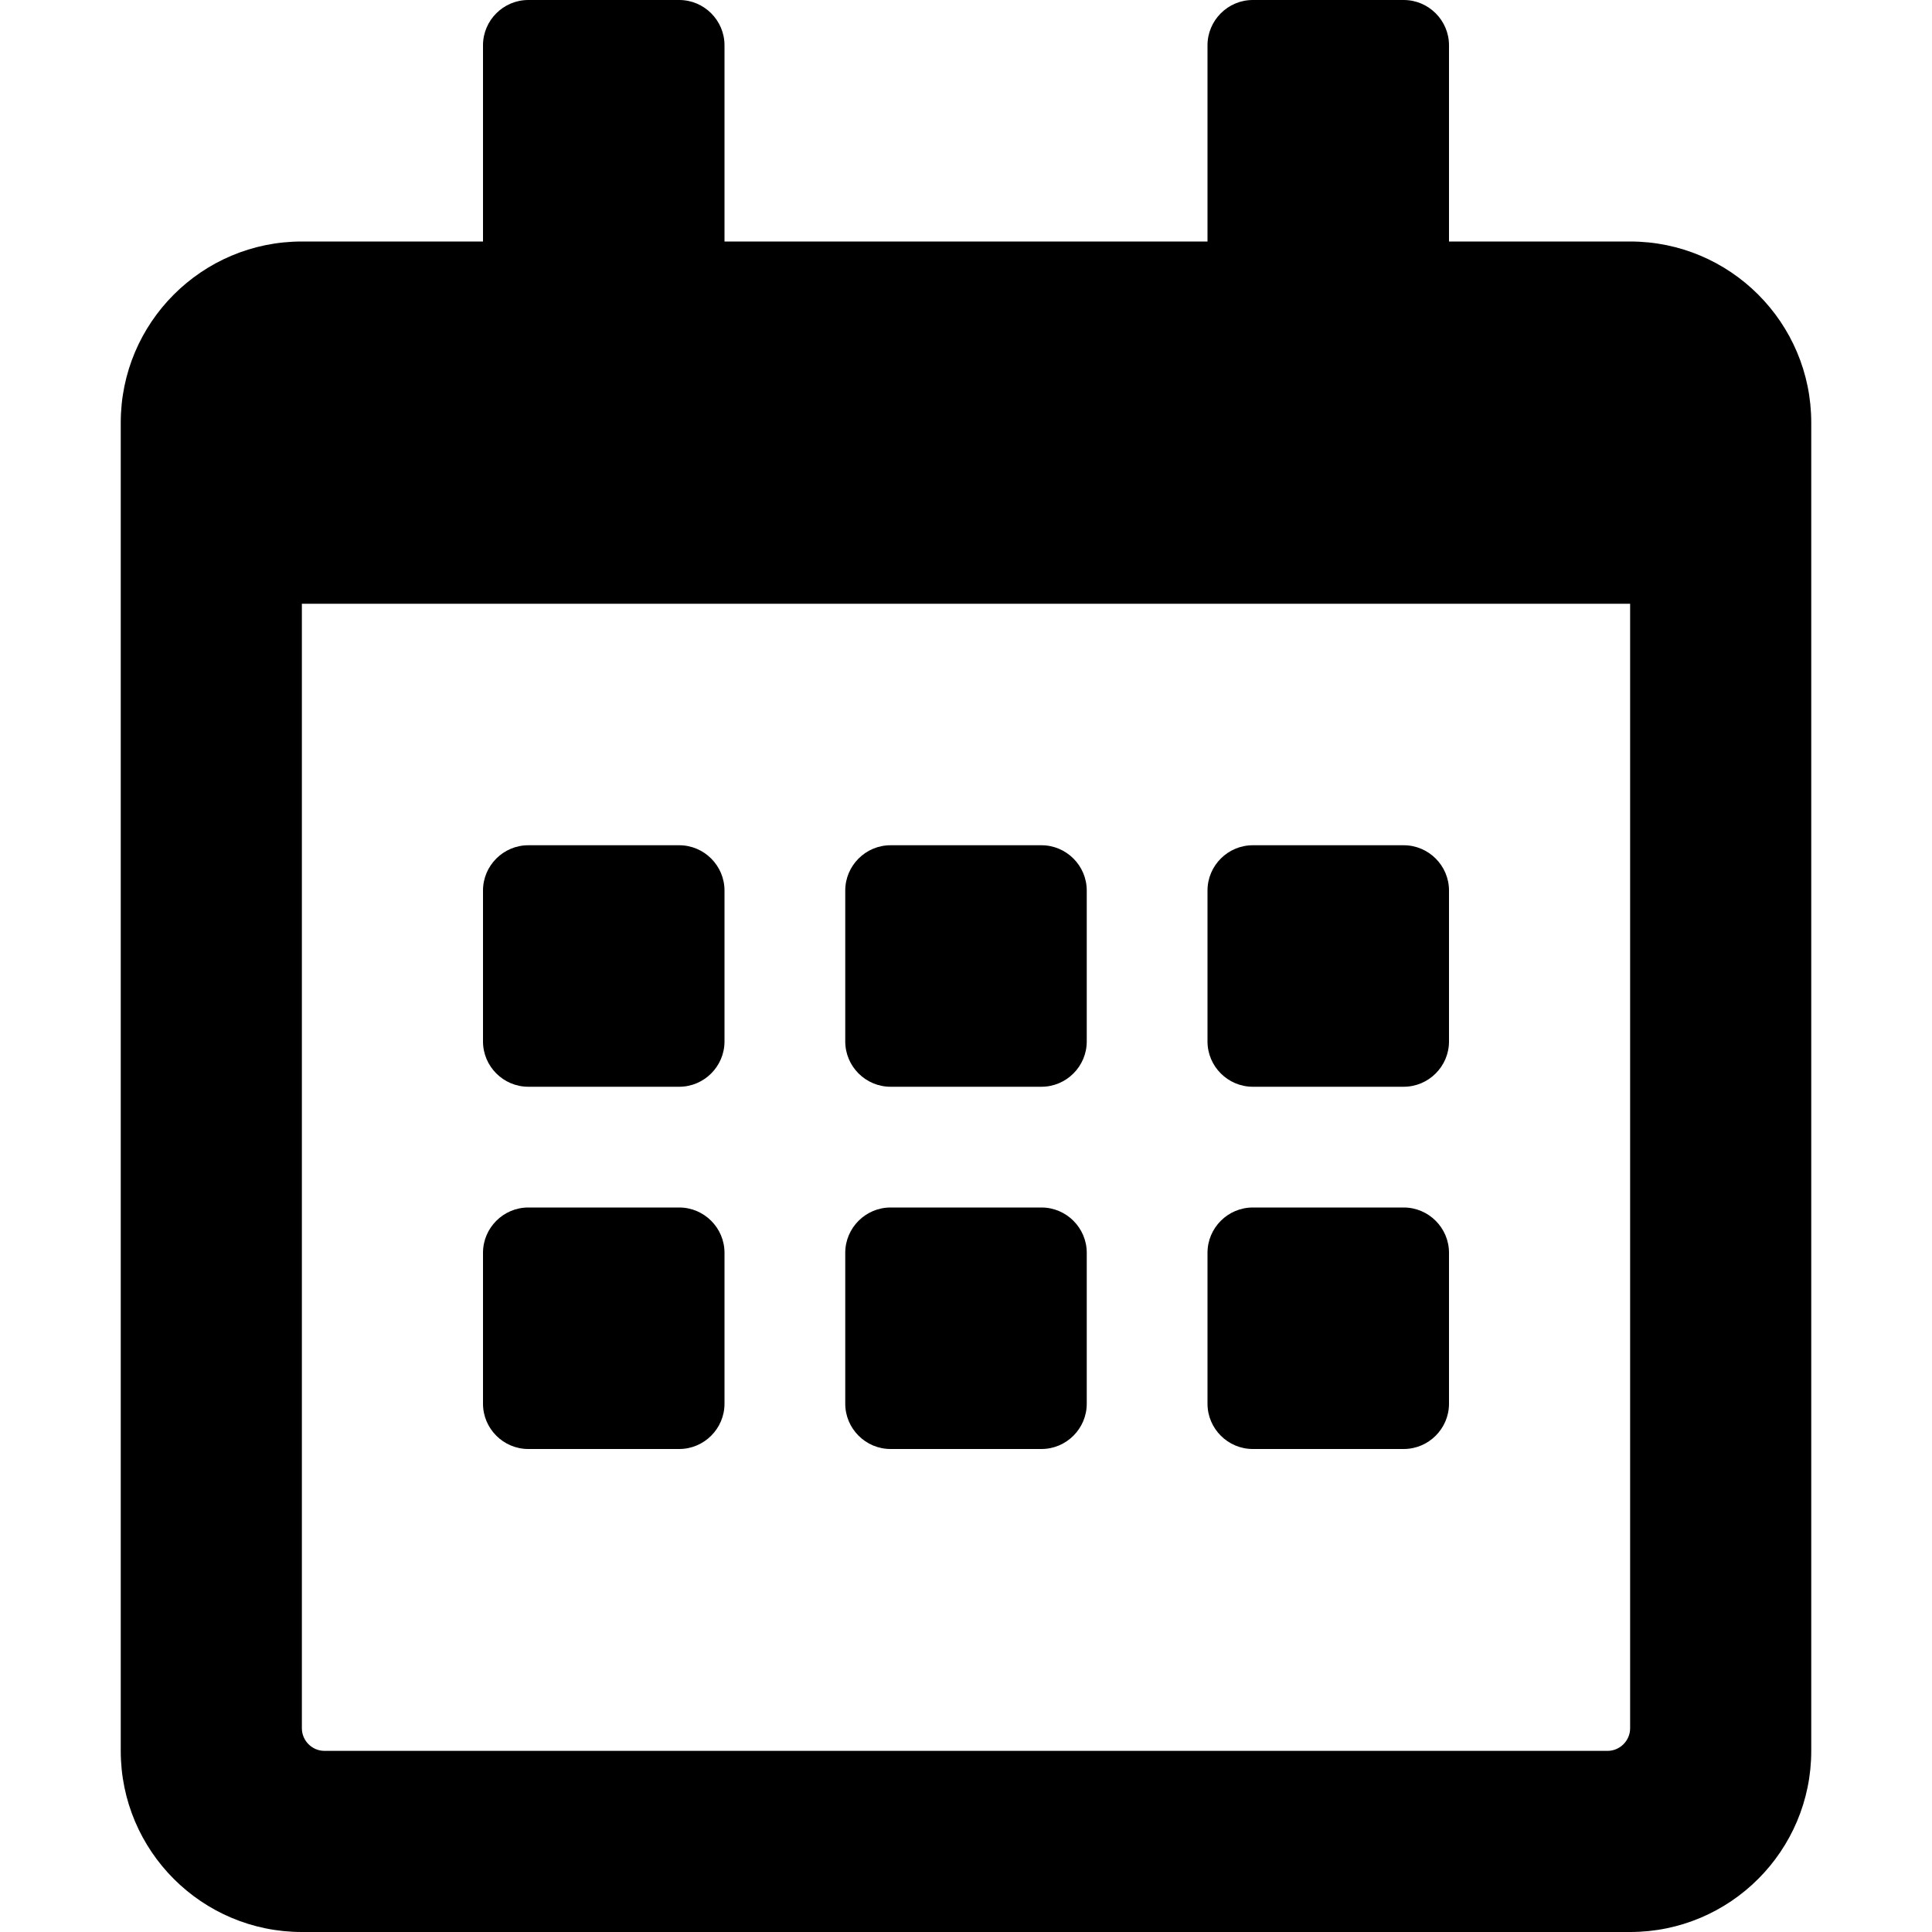
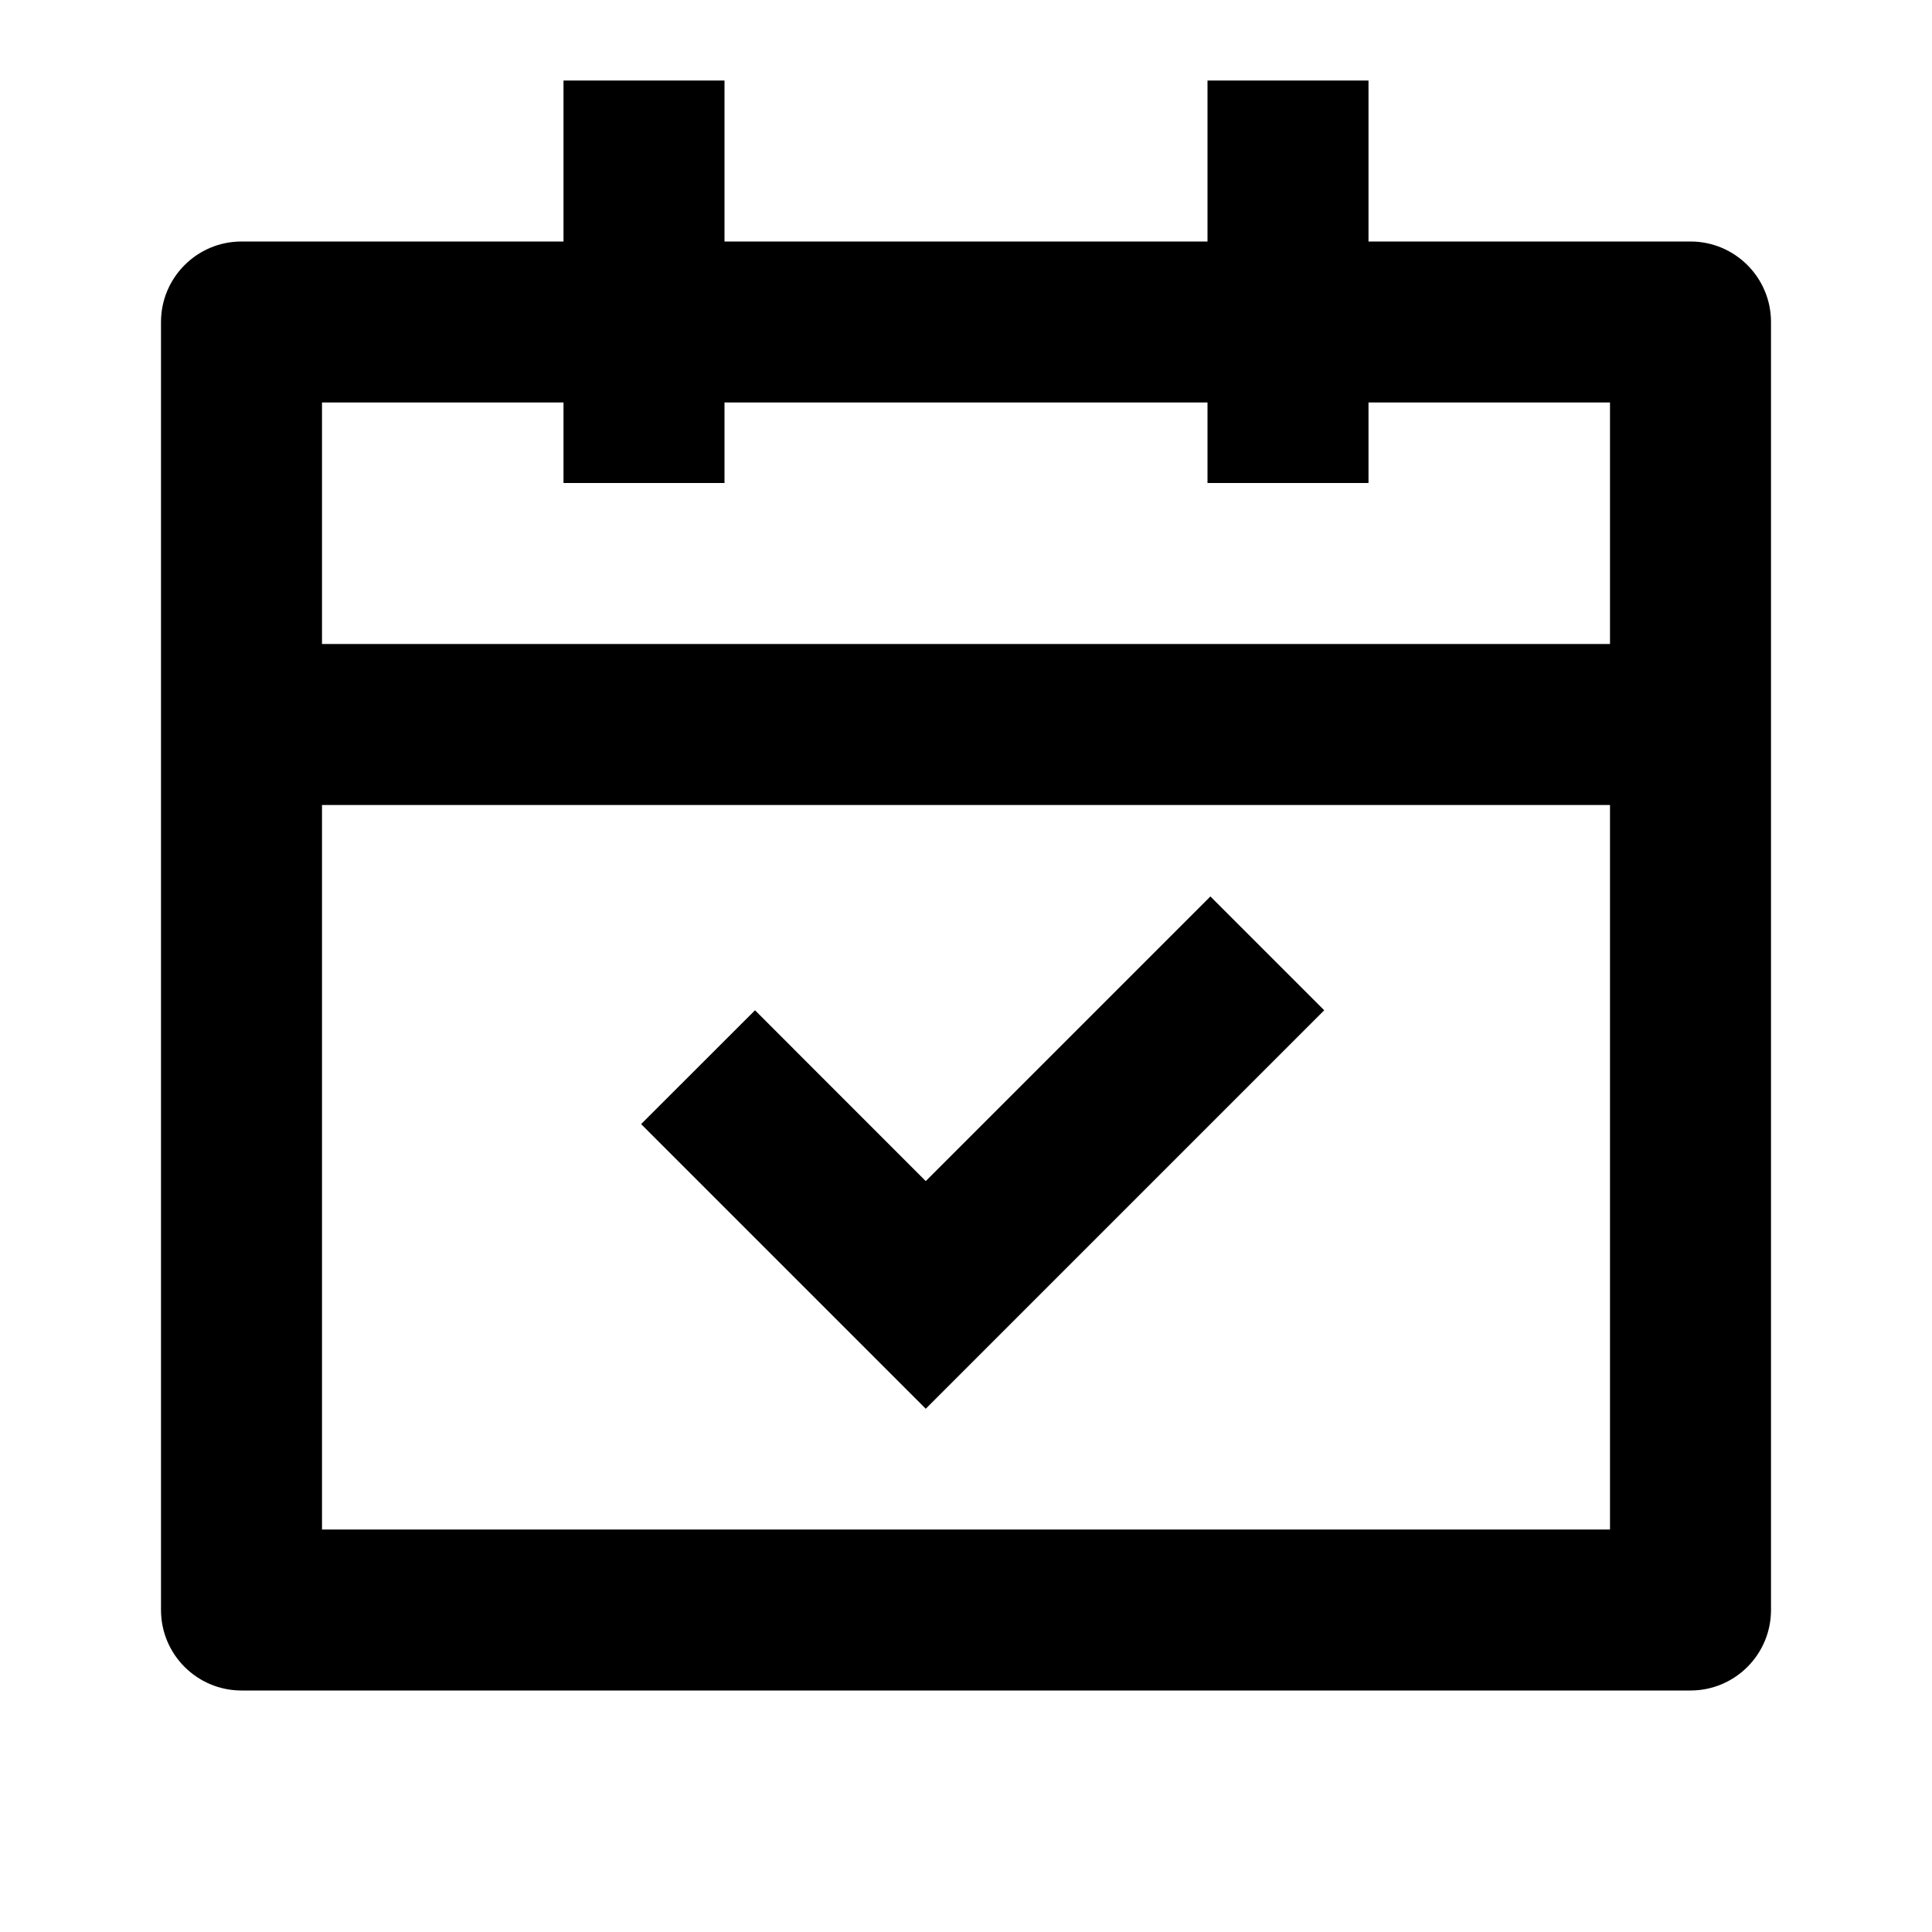
- <svg xmlns="http://www.w3.org/2000/svg" stroke="currentColor" fill="currentColor" stroke-width="0" viewBox="0 0 448 512" height="1em" width="1em">
-   <path d="M148 288h-40c-6.6 0-12-5.4-12-12v-40c0-6.6 5.4-12 12-12h40c6.6 0 12 5.4 12 12v40c0 6.6-5.4 12-12 12zm108-12v-40c0-6.6-5.4-12-12-12h-40c-6.6 0-12 5.4-12 12v40c0 6.6 5.4 12 12 12h40c6.6 0 12-5.4 12-12zm96 0v-40c0-6.6-5.4-12-12-12h-40c-6.6 0-12 5.4-12 12v40c0 6.6 5.4 12 12 12h40c6.6 0 12-5.4 12-12zm-96 96v-40c0-6.6-5.4-12-12-12h-40c-6.6 0-12 5.4-12 12v40c0 6.6 5.4 12 12 12h40c6.6 0 12-5.4 12-12zm-96 0v-40c0-6.6-5.4-12-12-12h-40c-6.6 0-12 5.4-12 12v40c0 6.6 5.4 12 12 12h40c6.6 0 12-5.4 12-12zm192 0v-40c0-6.6-5.4-12-12-12h-40c-6.6 0-12 5.4-12 12v40c0 6.6 5.4 12 12 12h40c6.6 0 12-5.4 12-12zm96-260v352c0 26.5-21.5 48-48 48H48c-26.5 0-48-21.5-48-48V112c0-26.5 21.5-48 48-48h48V12c0-6.6 5.4-12 12-12h40c6.6 0 12 5.4 12 12v52h128V12c0-6.6 5.4-12 12-12h40c6.6 0 12 5.4 12 12v52h48c26.5 0 48 21.5 48 48zm-48 346V160H48v298c0 3.3 2.7 6 6 6h340c3.3 0 6-2.7 6-6z" />
+ <svg xmlns="http://www.w3.org/2000/svg" stroke="currentColor" fill="currentColor" stroke-width="0" viewBox="0 0 24 24" height="1em" width="1em">
+   <path d="M9 1V3H15V1H17V3H21C21.552 3 22 3.448 22 4V20C22 20.552 21.552 21 21 21H3C2.448 21 2 20.552 2 20V4C2 3.448 2.448 3 3 3H7V1H9ZM20 10H4V19H20V10ZM15.036 11.136L16.45 12.55L11.5 17.5L7.964 13.964L9.379 12.55L11.5 14.672L15.036 11.136ZM7 5H4V8H20V5H17V6H15V5H9V6H7V5Z" />
</svg>
